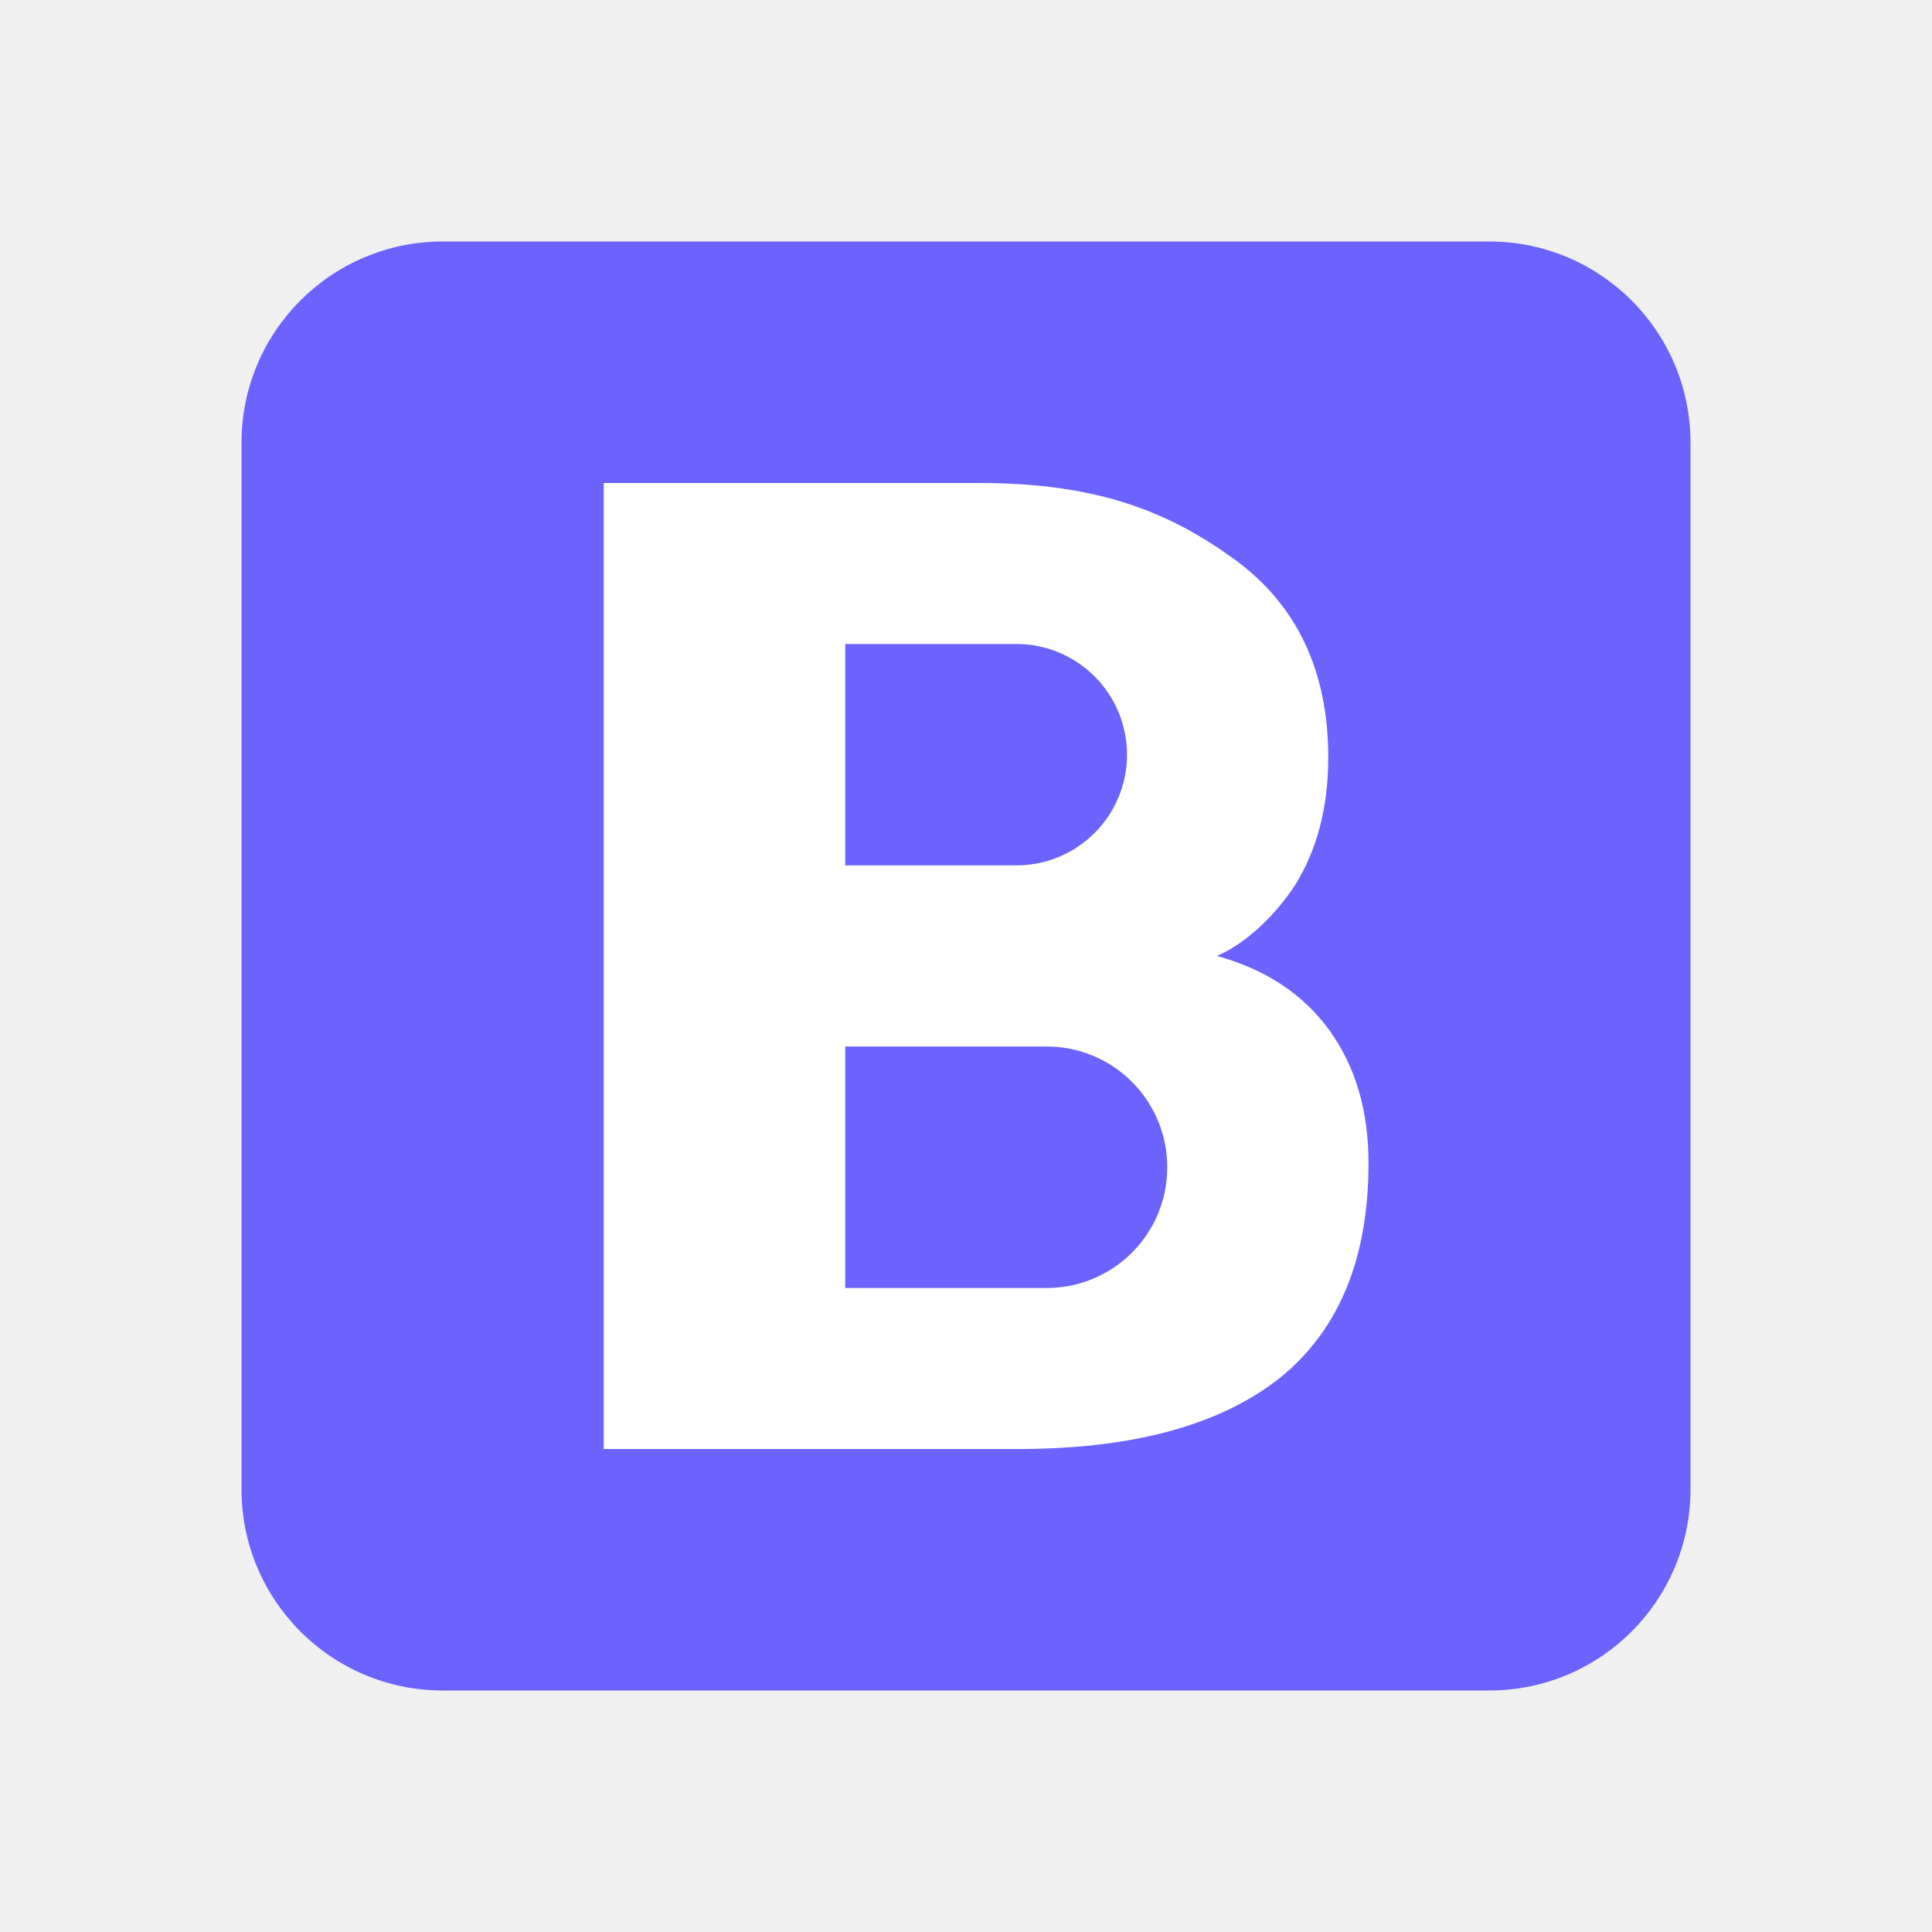
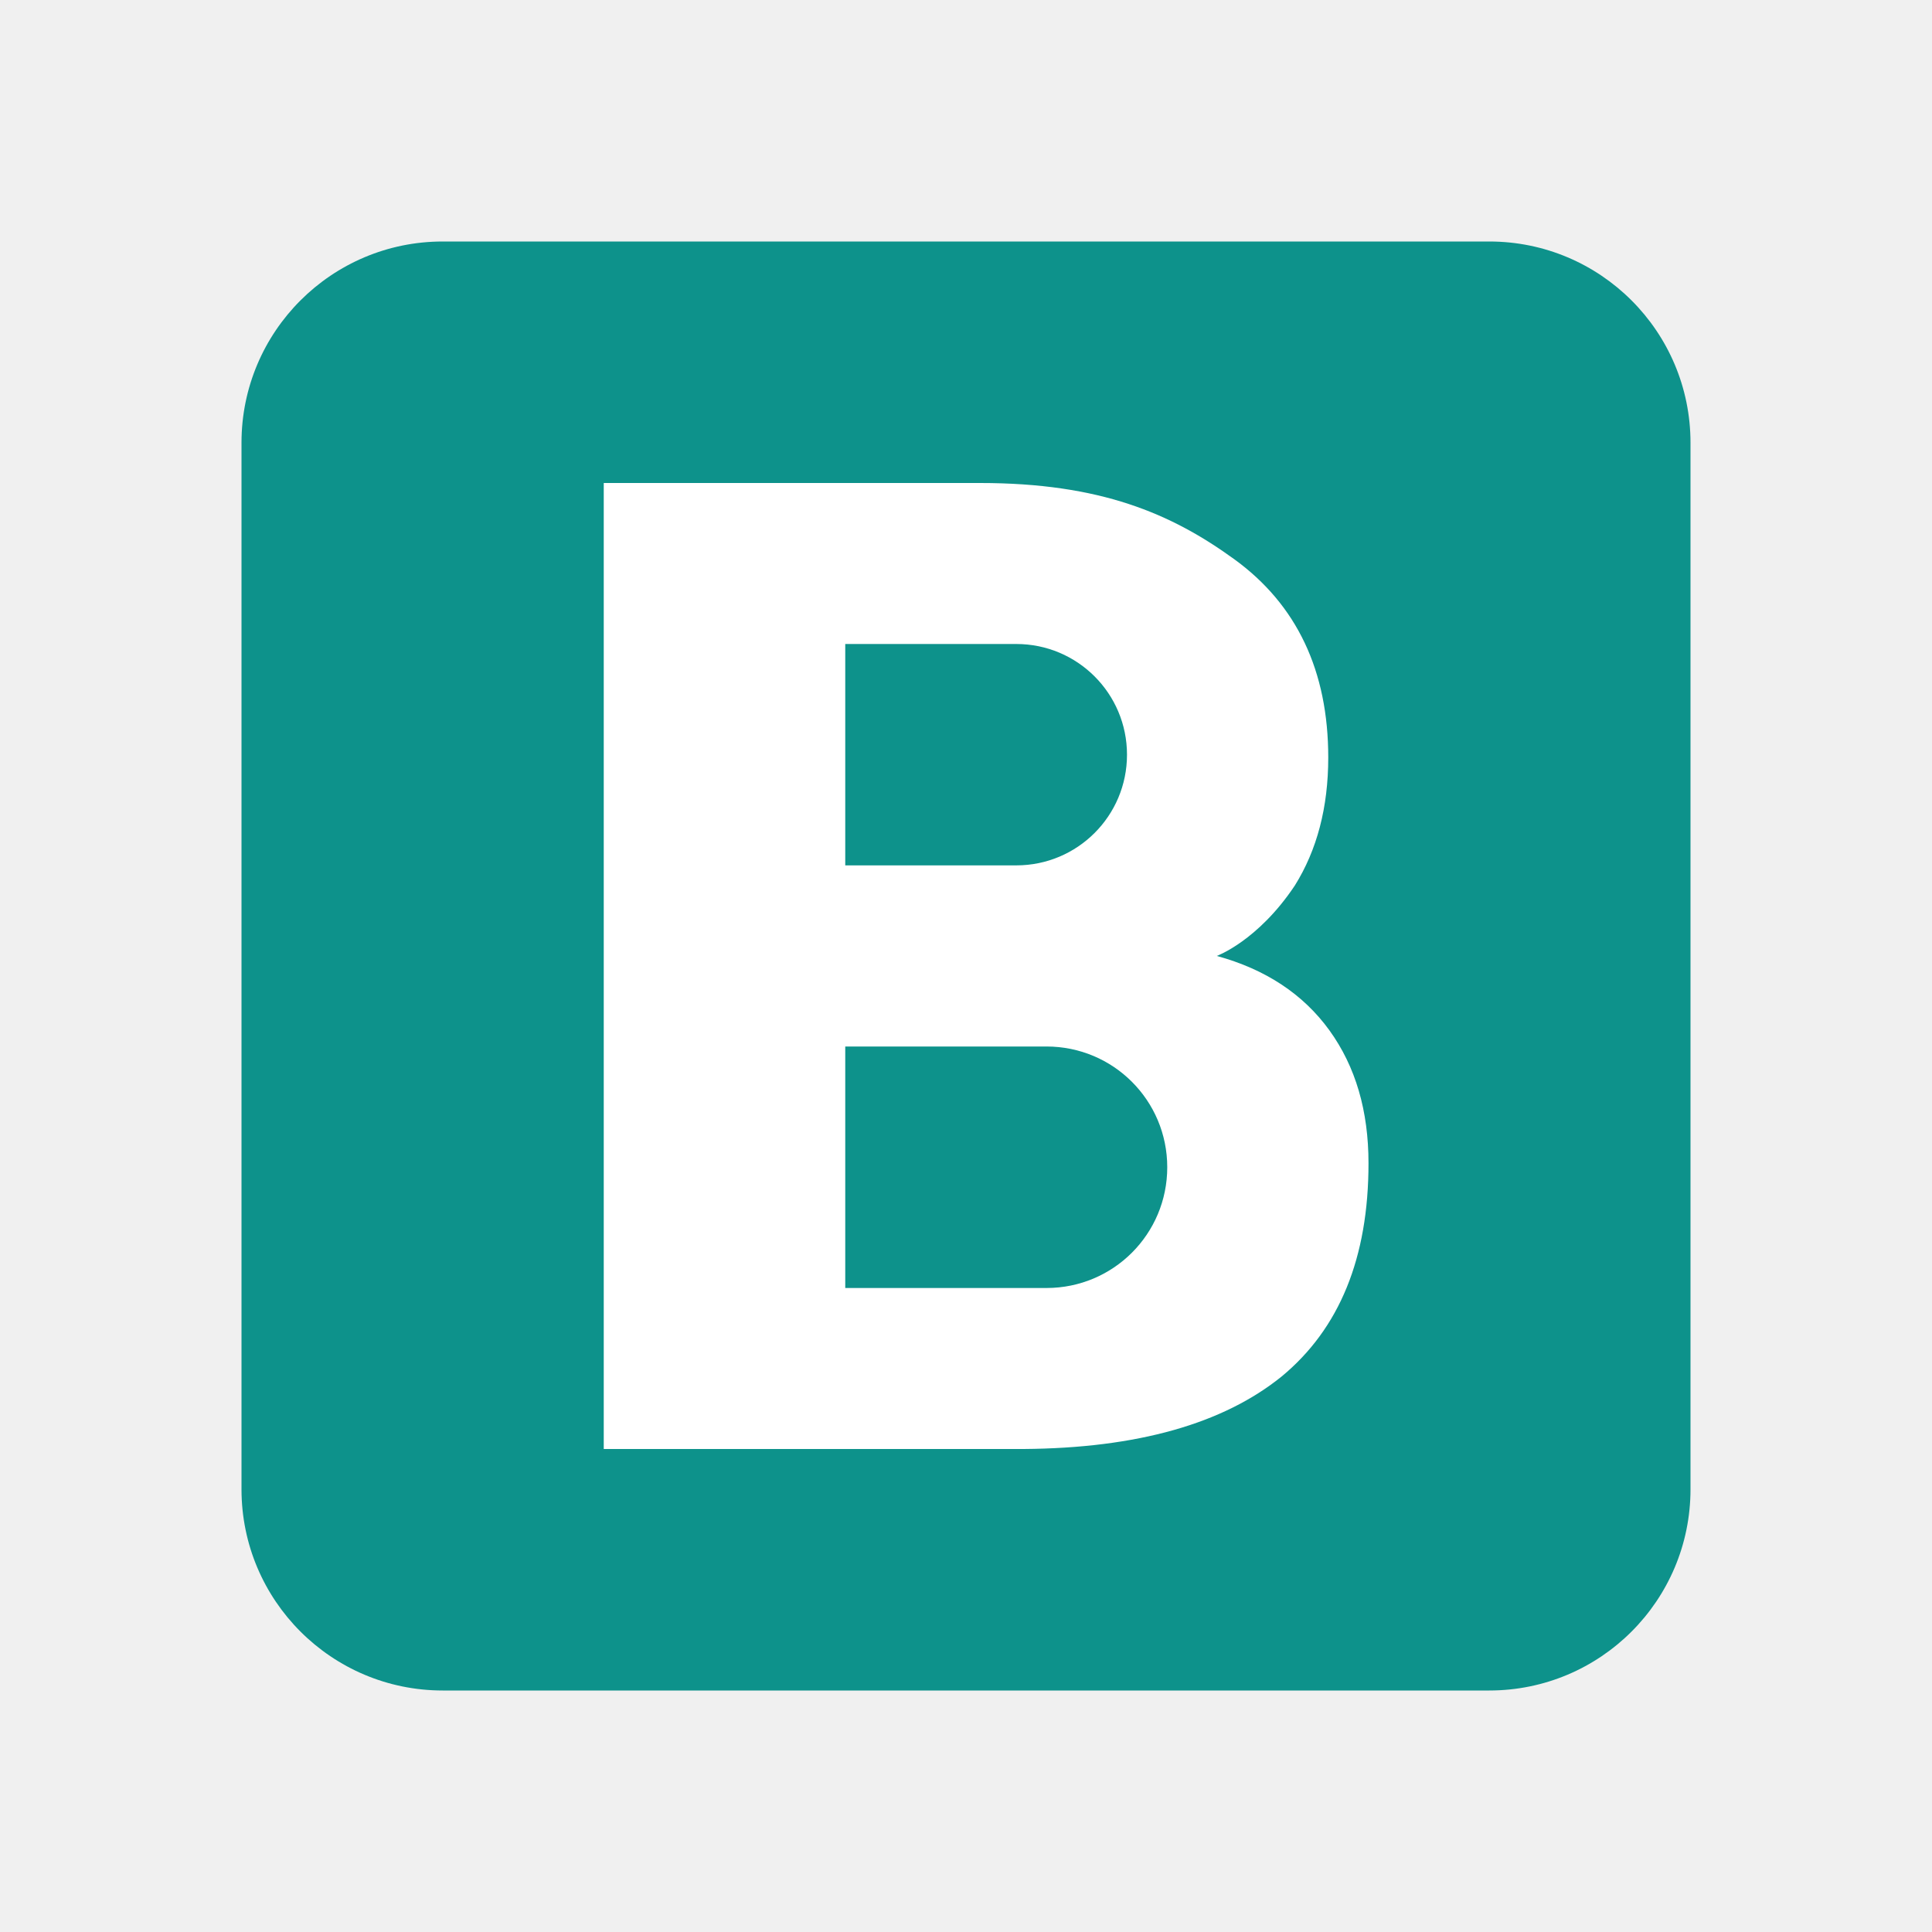
<svg xmlns="http://www.w3.org/2000/svg" viewBox="0 0 48 48" width="96px" height="96px">
-   <path fill="#6c63ff" d="M42,37c0,2.762-2.238,5-5,5H11c-2.761,0-5-2.238-5-5V11c0-2.762,2.239-5,5-5h26c2.762,0,5,2.238,5,5 V37z" />
+   <path fill="#0d928b" d="M42,37c0,2.762-2.238,5-5,5H11c-2.761,0-5-2.238-5-5V11c0-2.762,2.239-5,5-5h26c2.762,0,5,2.238,5,5 V37z" />
  <path fill="#fff" d="M33.03,25.6c-0.65-0.9-1.59-1.52-2.8-1.85c0,0,1.02-0.37,1.94-1.75c0.55-0.88,0.83-1.94,0.83-3.18 c0-2.15-0.78-3.8-2.34-4.93C29.1,12.76,27.34,12,24.35,12H15v24h10.43c2.83-0.02,4.96-0.63,6.41-1.8c1.44-1.19,2.16-2.95,2.16-5.3 C34,27.6,33.68,26.5,33.03,25.6z M21,16c0,0,4.17,0,4.25,0c1.52,0,2.75,1.23,2.75,2.75c0,1.52-1.23,2.75-2.75,2.75 c-0.08,0-4.25,0-4.25,0V16z M26,32h-5v-6h5c1.66,0,3,1.34,3,3C29,30.66,27.66,32,26,32z" />
</svg>
